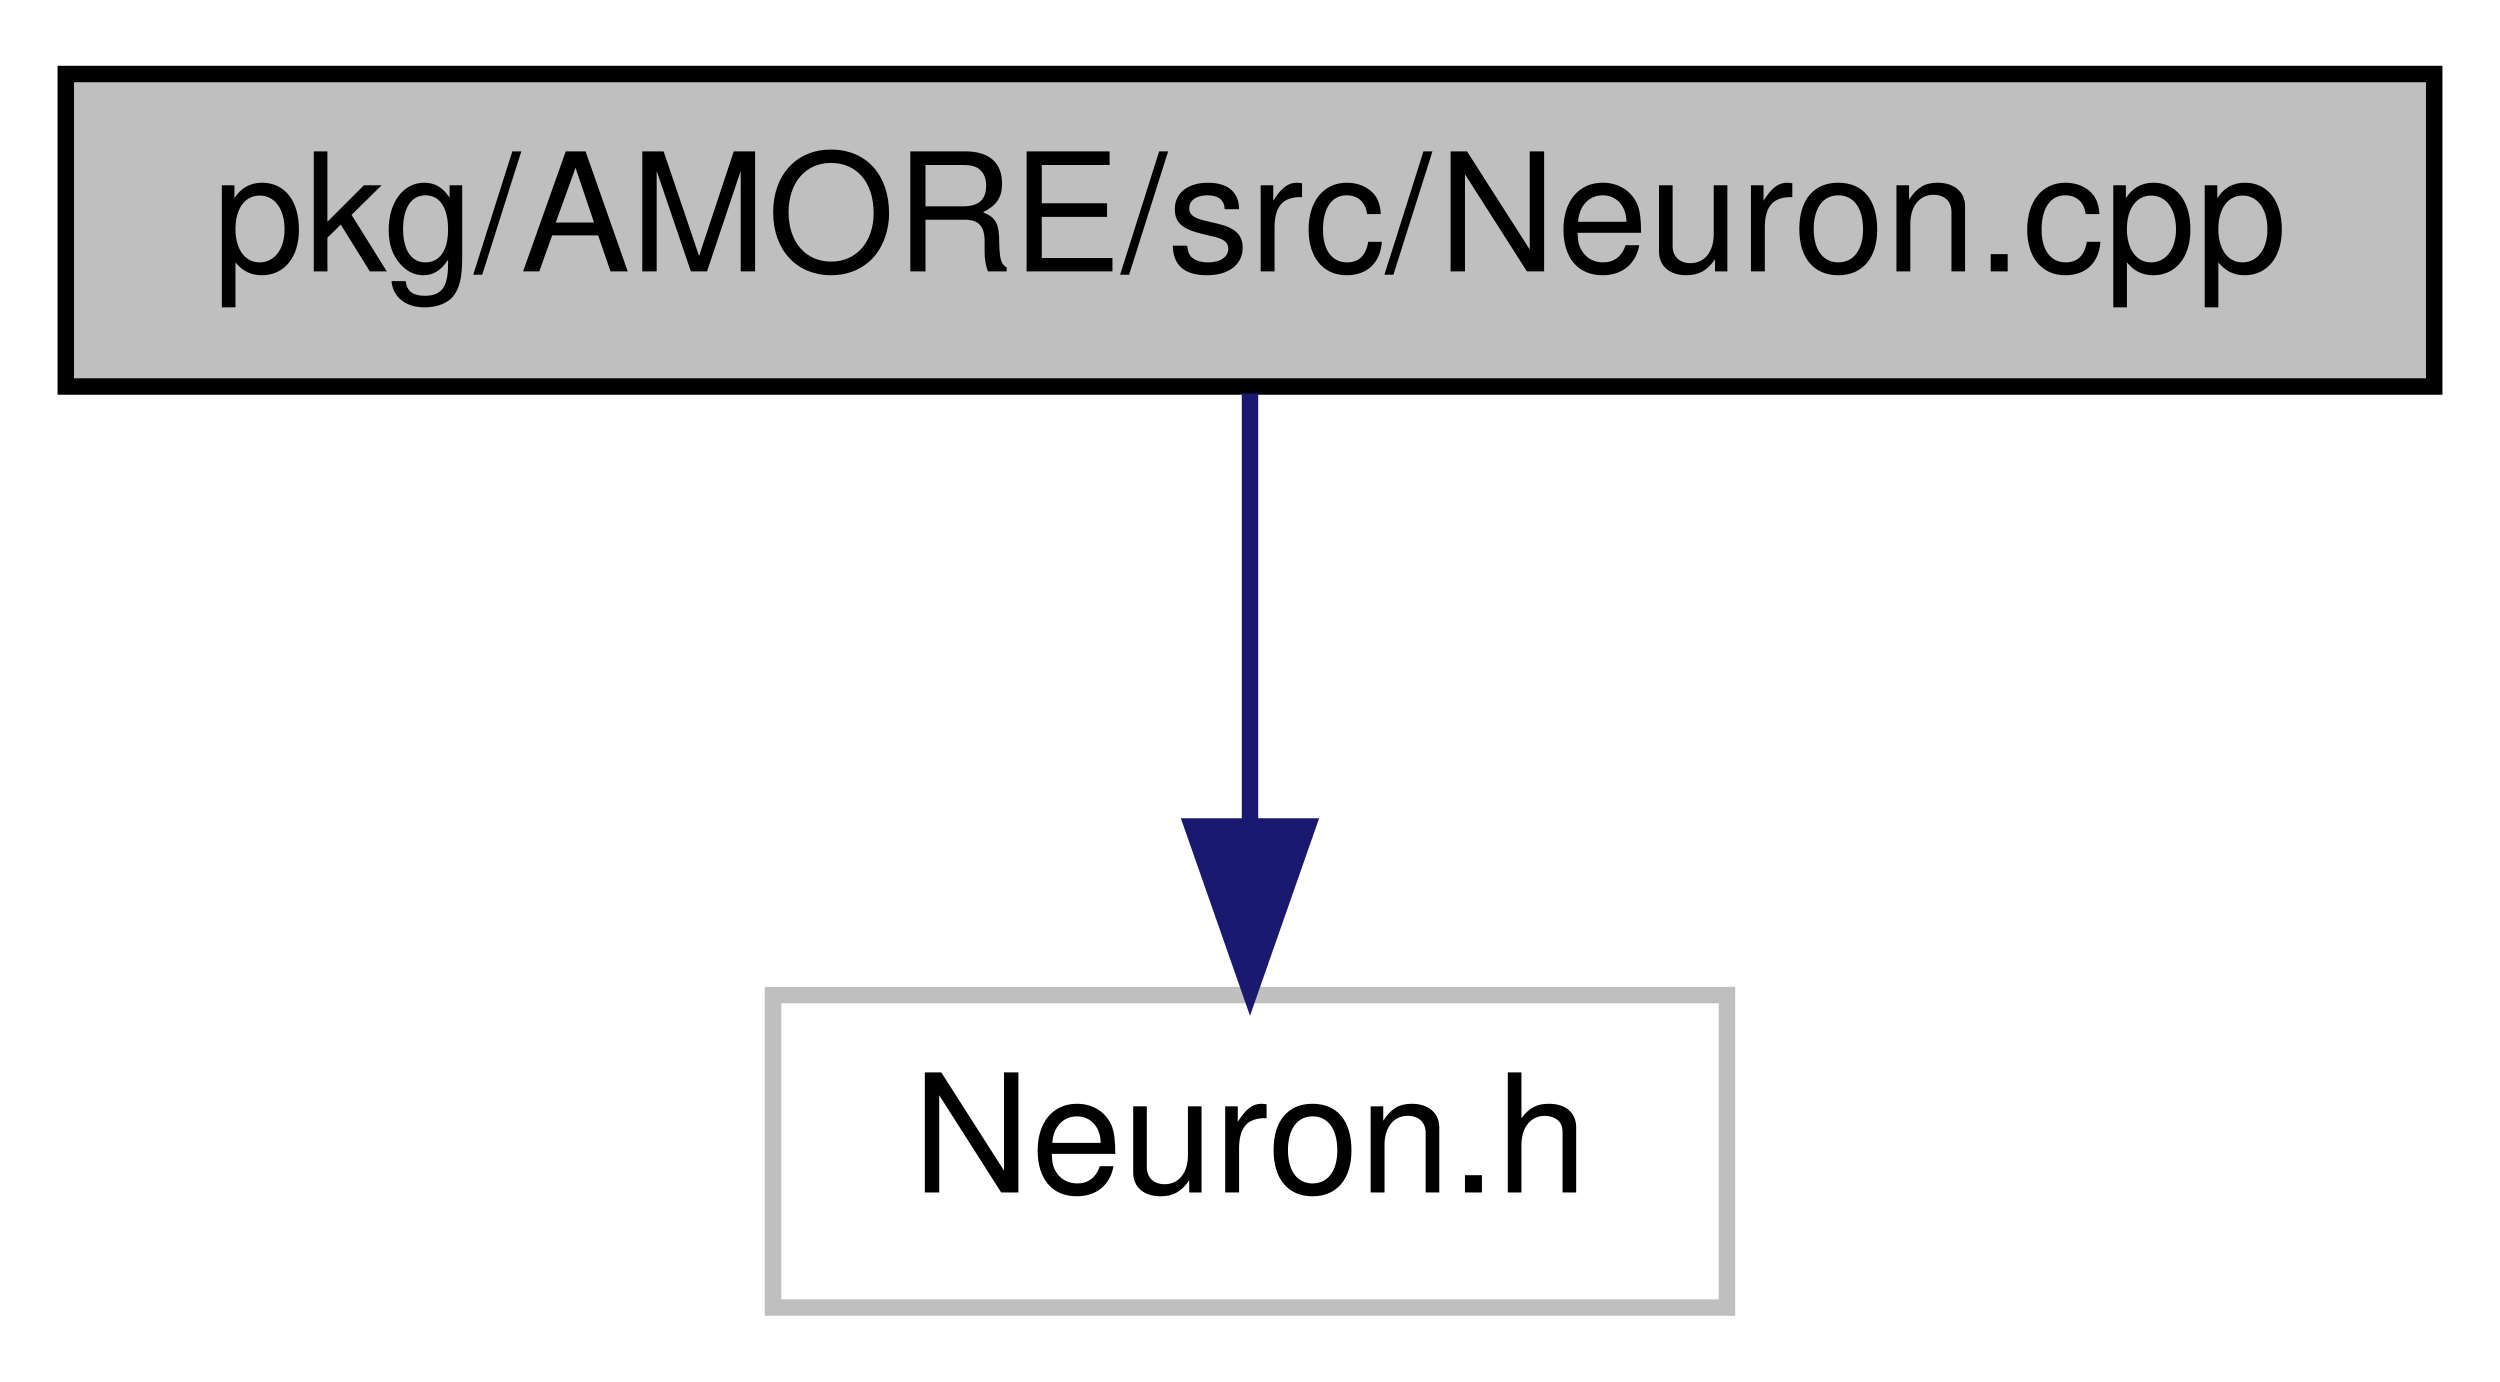
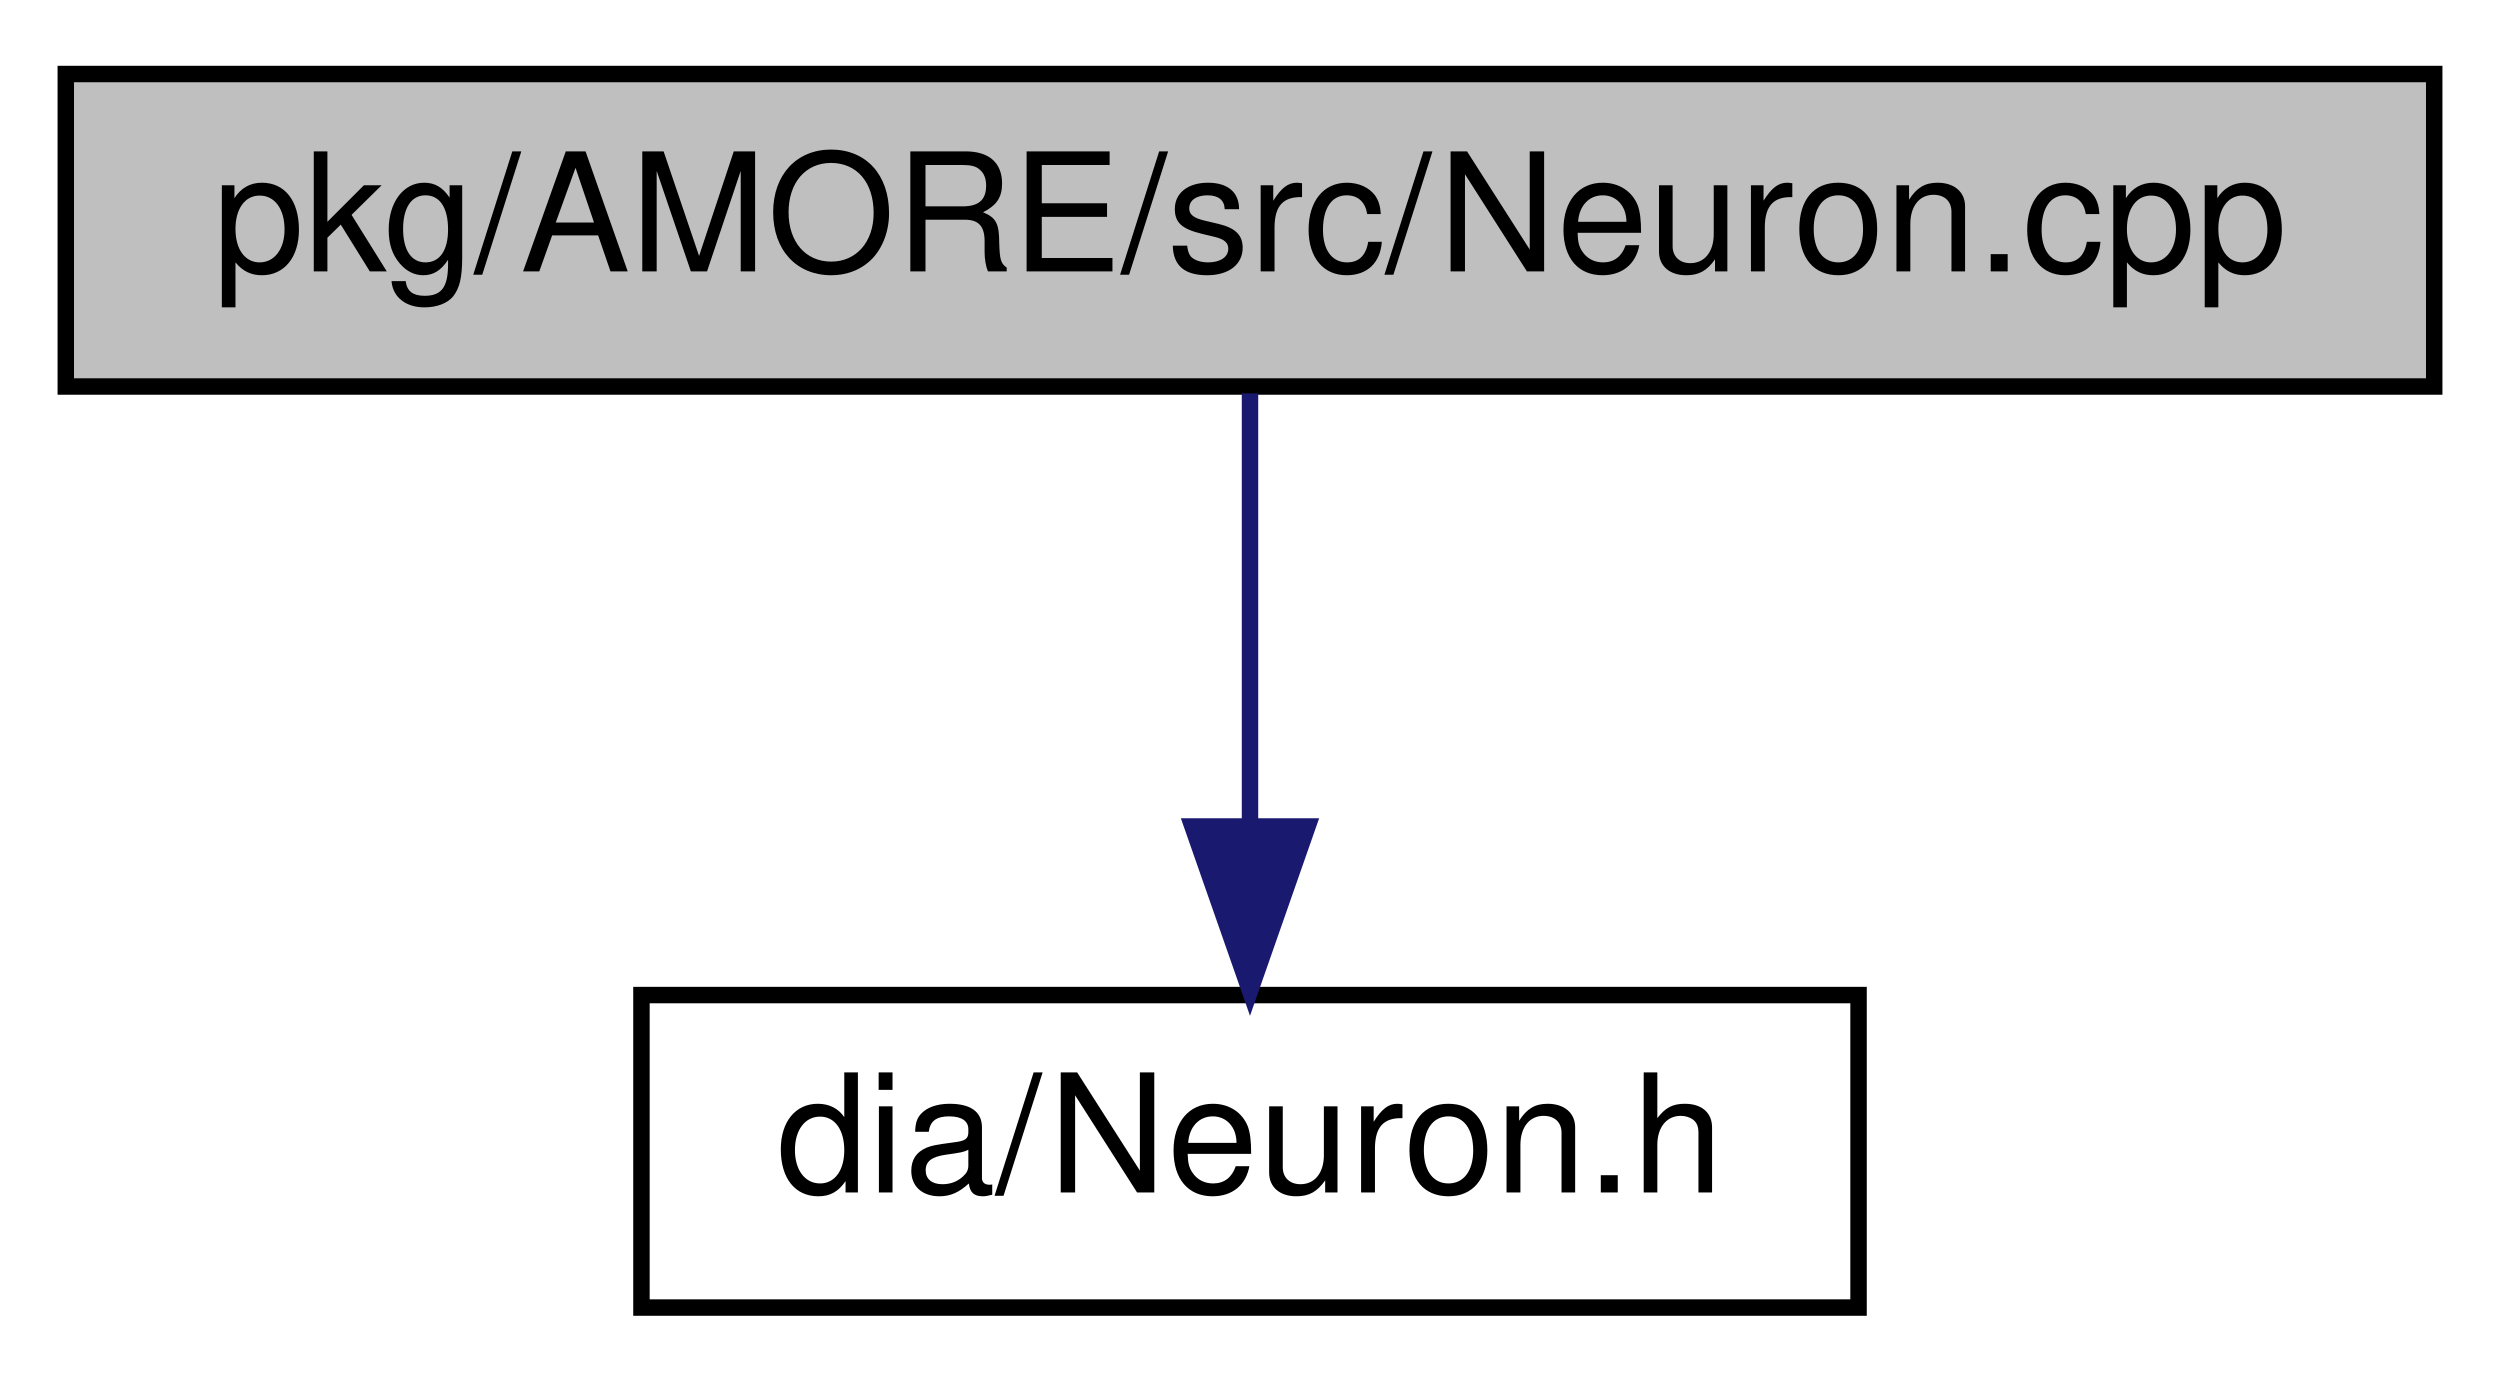
- <svg xmlns="http://www.w3.org/2000/svg" width="152pt" height="84pt" viewBox="0.00 0.00 152.00 84.00">
+ <svg xmlns="http://www.w3.org/2000/svg" xmlns:xlink="http://www.w3.org/1999/xlink" width="152pt" height="84pt" viewBox="0.00 0.00 152.00 84.00">
  <g id="graph1" class="graph" transform="scale(1 1) rotate(0) translate(4 80)">
    <polygon fill="white" stroke="white" points="-4,5 -4,-80 149,-80 149,5 -4,5" />
    <g id="node1" class="node">
      <polygon fill="#bfbfbf" stroke="black" points="0,-56.5 0,-75.5 144,-75.5 144,-56.5 0,-56.5" />
      <text text-anchor="middle" x="72" y="-63.5" font-family="Helvetica,sans-Serif" font-size="10.00">pkg/AMORE/src/Neuron.cpp</text>
    </g>
    <g id="node3" class="node">
-       <polygon fill="white" stroke="#bfbfbf" points="43,-0.5 43,-19.5 101,-19.5 101,-0.5 43,-0.5" />
-       <text text-anchor="middle" x="72" y="-7.5" font-family="Helvetica,sans-Serif" font-size="10.00">Neuron.h</text>
+       <a xlink:href="dia_2_neuron_8h.html" target="_top" xlink:title="dia/Neuron.h">
+         <polygon fill="white" stroke="black" points="35,-0.5 35,-19.5 109,-19.5 109,-0.5 35,-0.5" />
+         <text text-anchor="middle" x="72" y="-7.5" font-family="Helvetica,sans-Serif" font-size="10.00">dia/Neuron.h</text>
+       </a>
    </g>
    <g id="edge2" class="edge">
      <path fill="none" stroke="midnightblue" d="M72,-56.083C72,-49.006 72,-38.861 72,-29.986" />
      <polygon fill="midnightblue" stroke="midnightblue" points="75.5,-29.751 72,-19.751 68.5,-29.751 75.5,-29.751" />
    </g>
  </g>
</svg>
